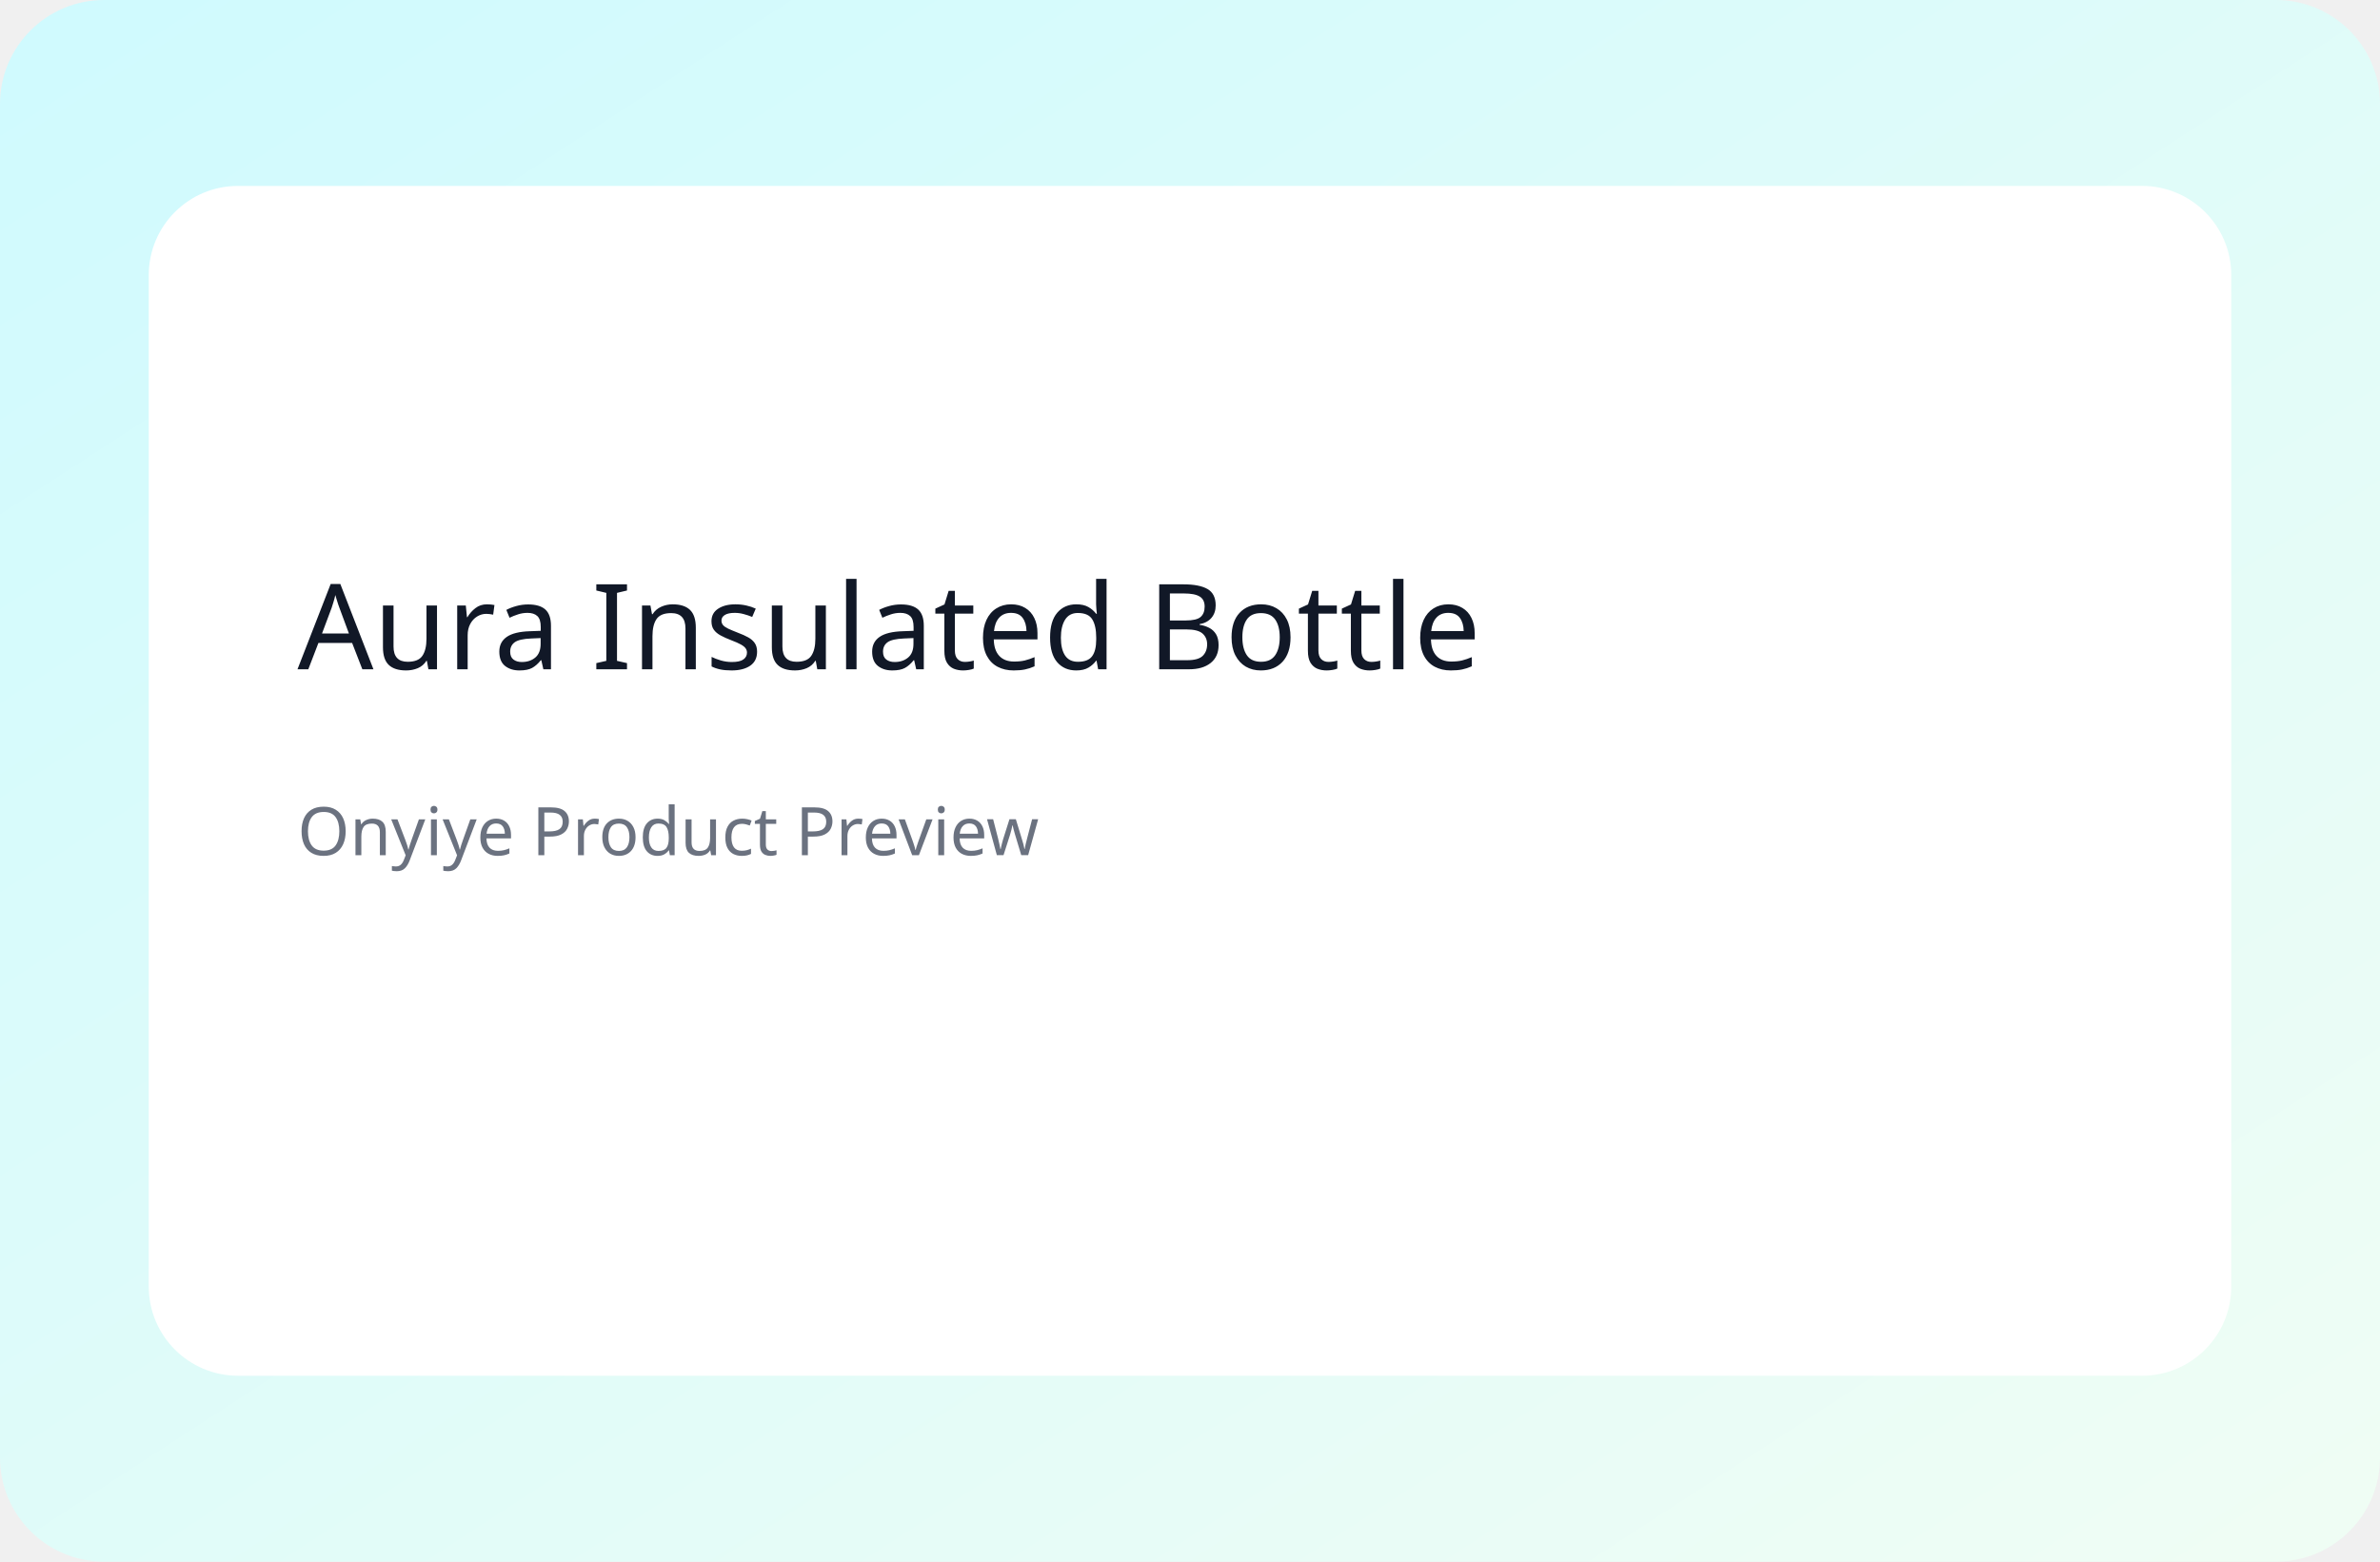
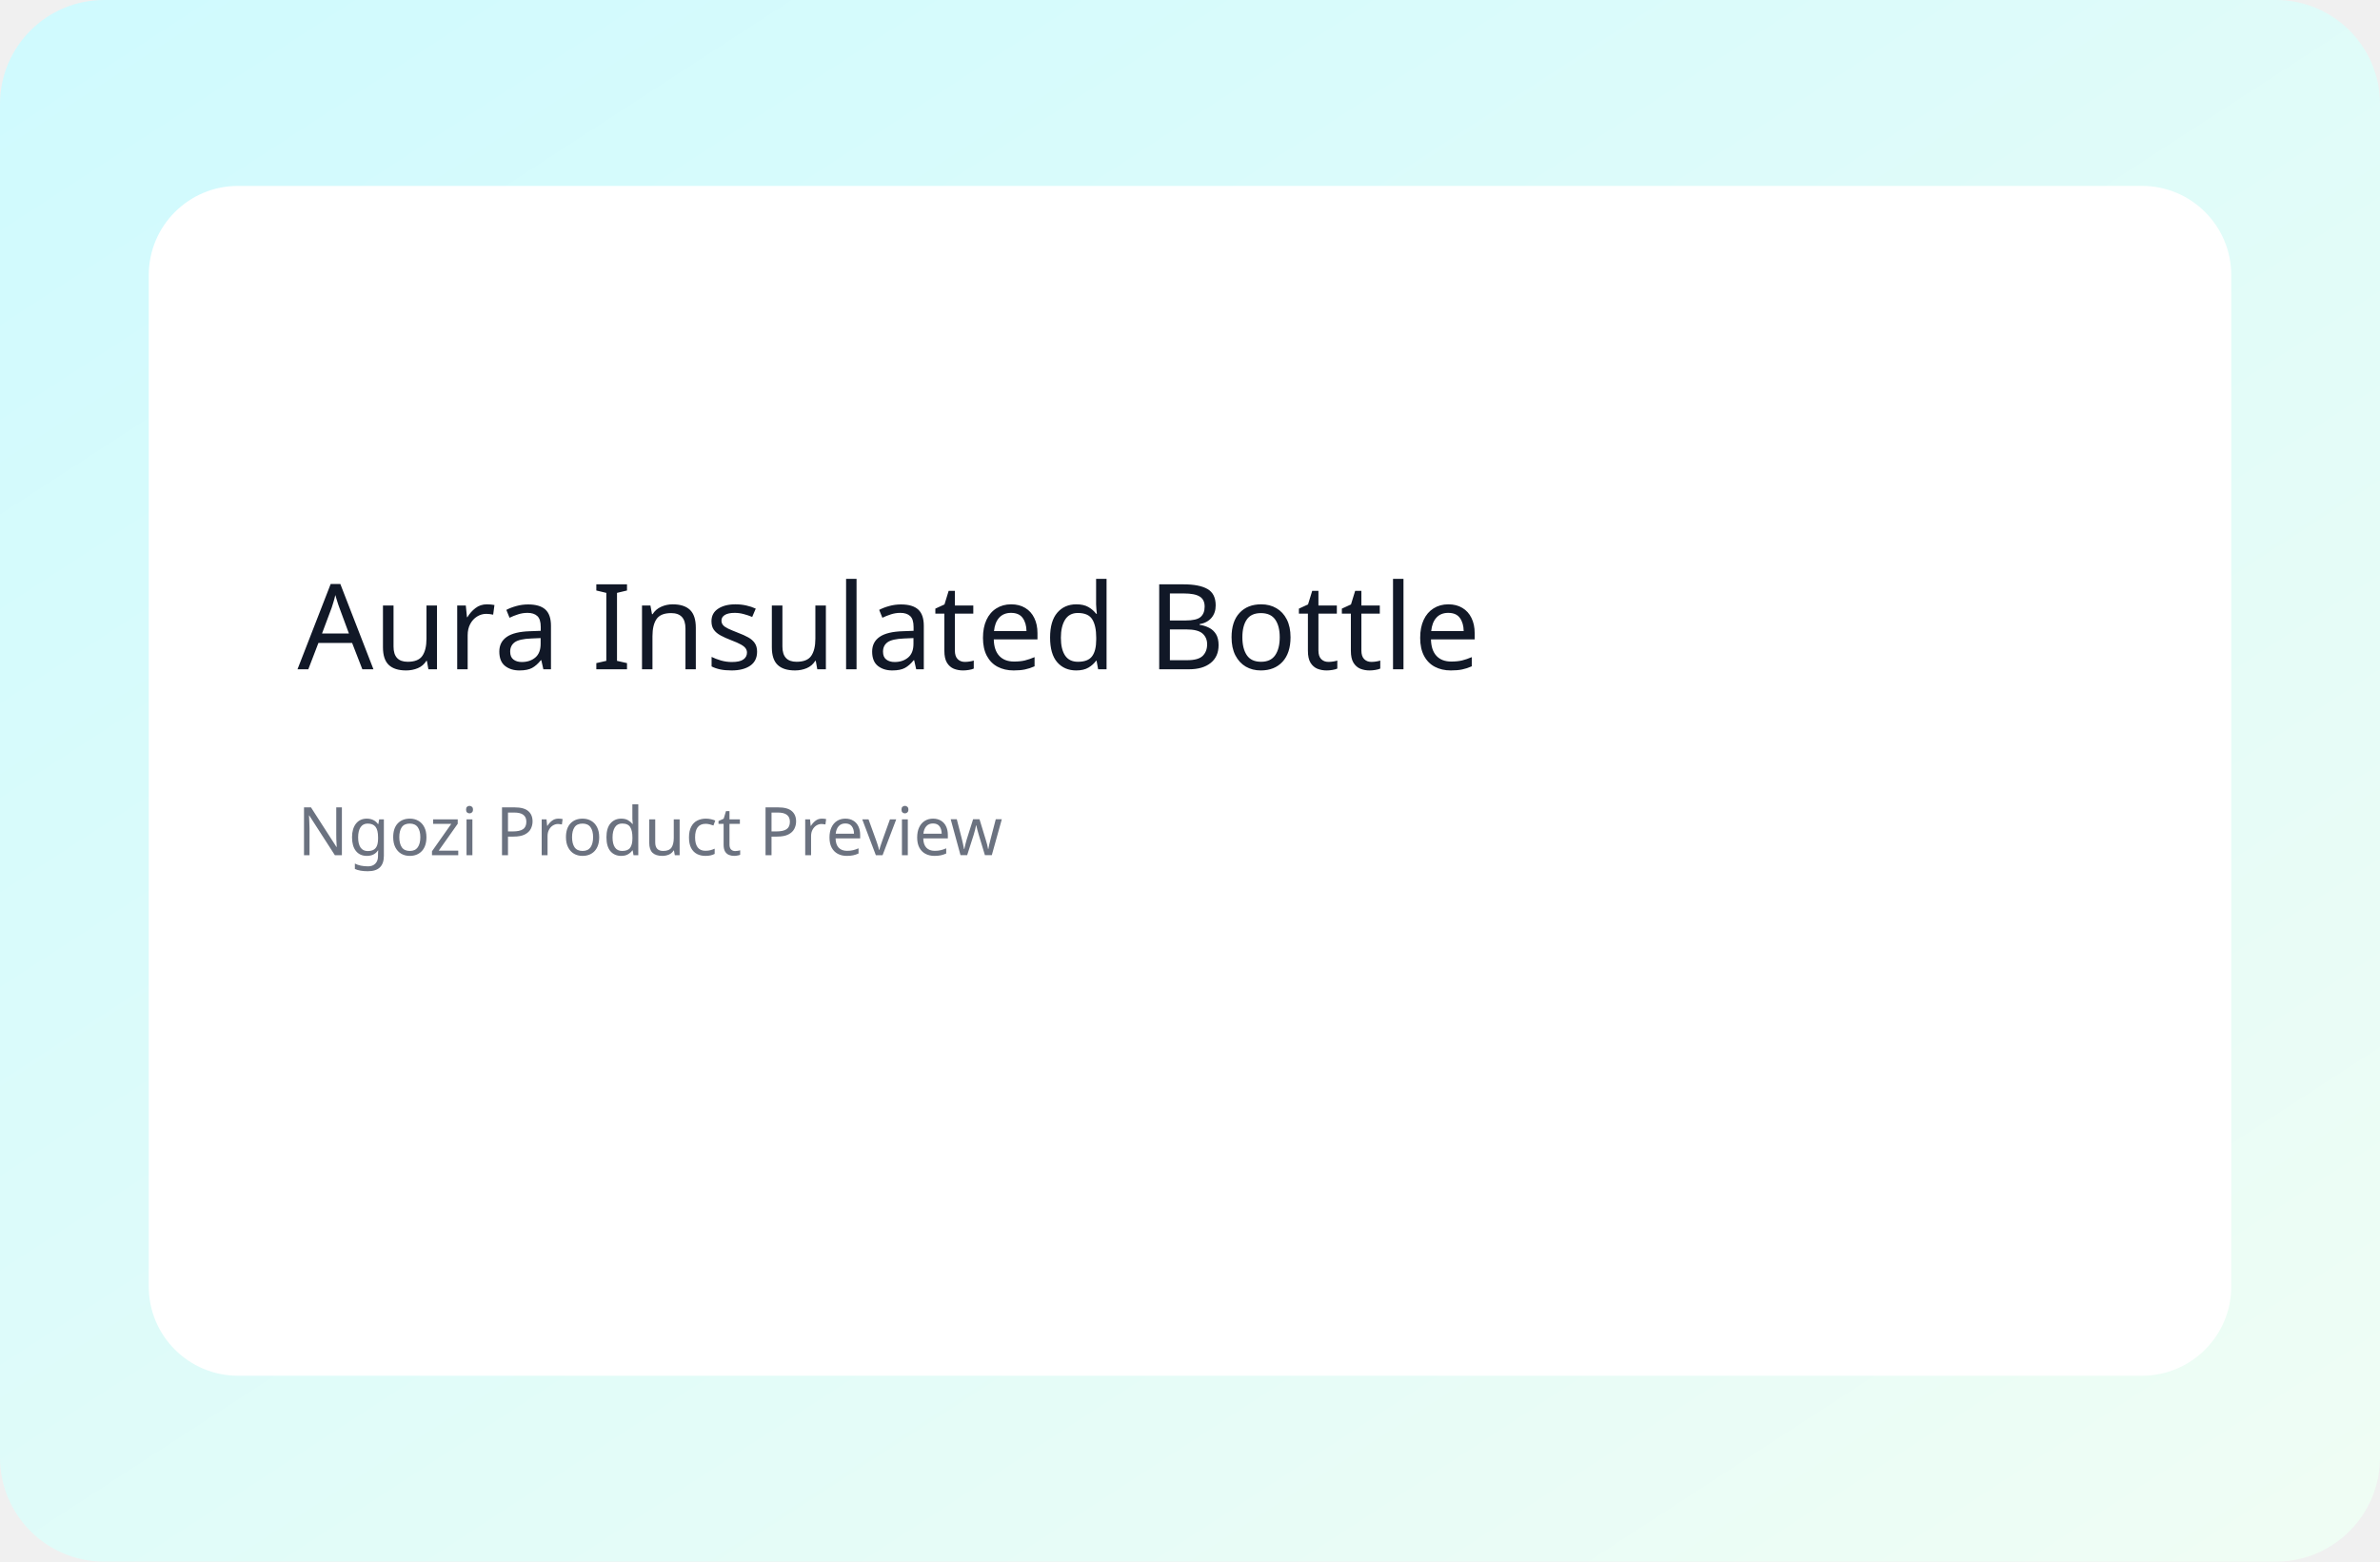
<svg xmlns="http://www.w3.org/2000/svg" width="640" height="420" viewBox="0 0 640 420">
  <defs>
    <linearGradient id="bg" x1="0" y1="0" x2="1" y2="1">
      <stop offset="0%" stop-color="#cffafe" />
      <stop offset="100%" stop-color="#f0fdf4" />
    </linearGradient>
  </defs>
  <rect width="640" height="420" rx="28" fill="url(#bg)" />
  <rect x="40" y="50" width="560" height="320" rx="24" fill="#ffffff" />
  <text x="80" y="180" font-size="32" font-family="Segoe UI, sans-serif" fill="#111827">Aura Insulated Bottle</text>
-   <text x="80" y="230" font-size="18" font-family="Segoe UI, sans-serif" fill="#6b7280">Onyiye Product Preview</text>
+   <text x="80" y="230" font-size="18" font-family="Segoe UI, sans-serif" fill="#6b7280">Ngozi Product Preview</text>
</svg>
